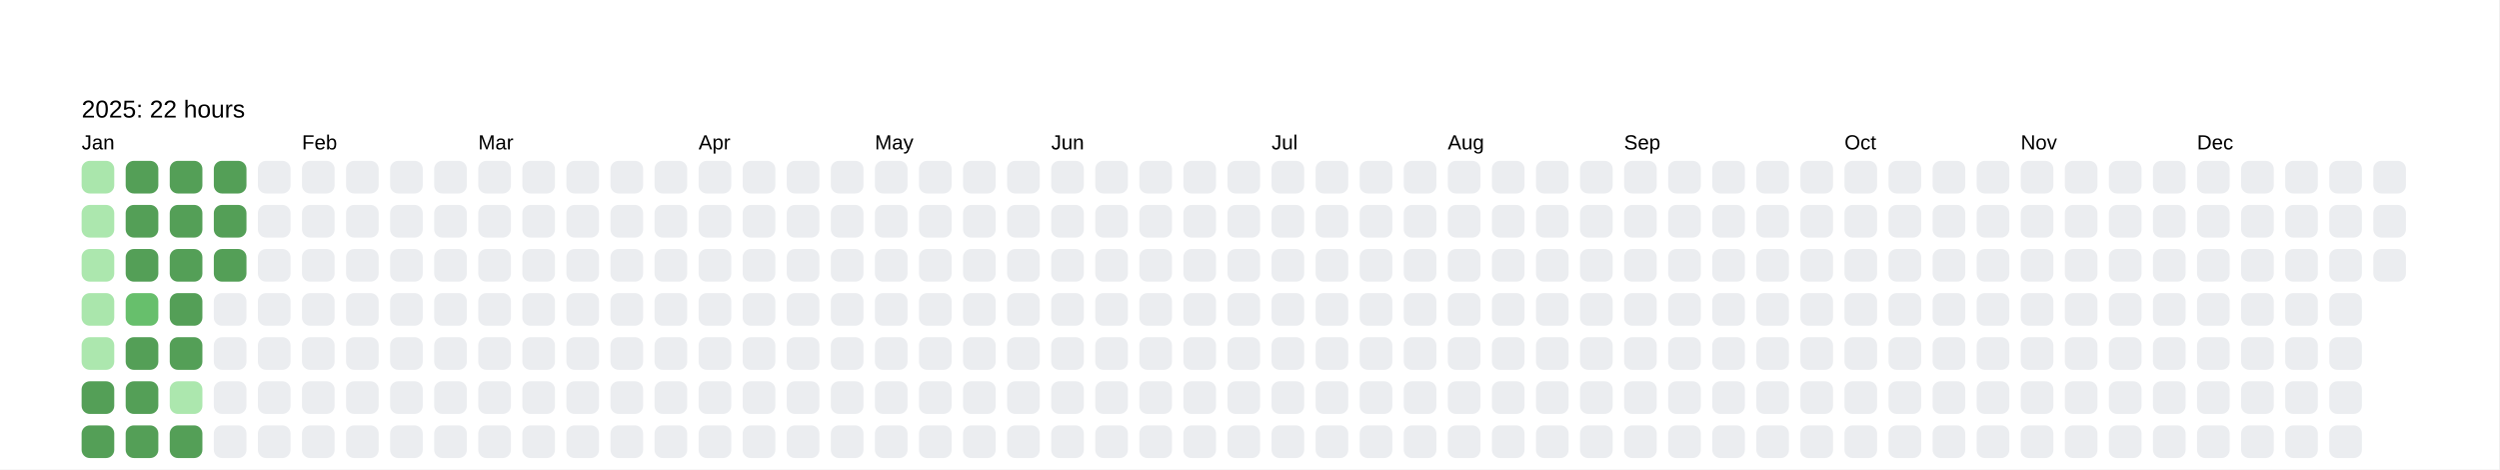
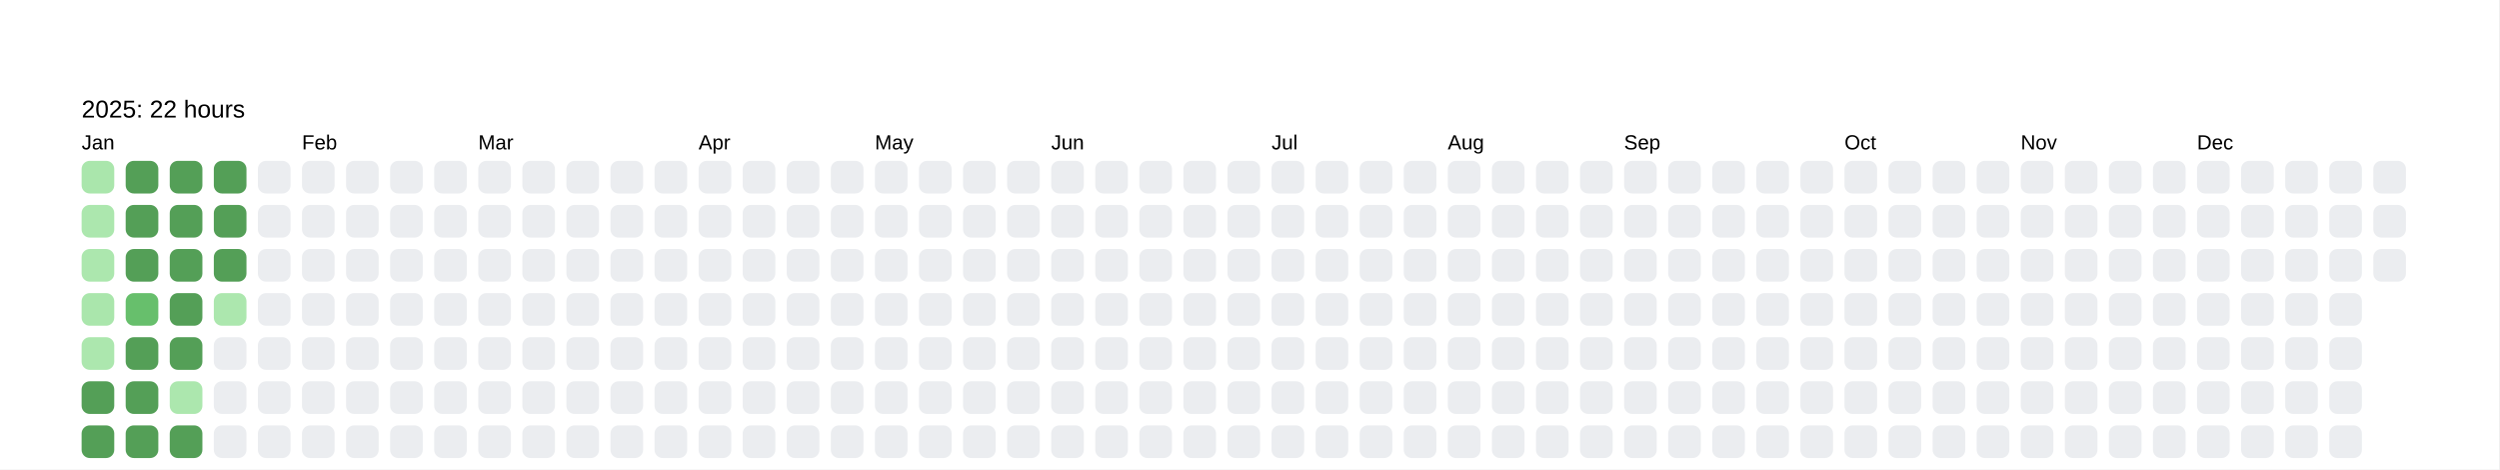
<svg xmlns="http://www.w3.org/2000/svg" baseProfile="full" height="57.5mm" version="1.1" viewBox="0,0,306.2,57.5" width="306.2mm">
  <defs />
  <rect fill="#FFFFFF" height="57.5" width="306.2" x="0" y="0" />
  <text fill="#000000" style="font-size:6px; font-family:Arial; font-weight:bold;" x="10" y="10" />
  <text fill="#000000" style="font-size:3px; font-family:Arial;" x="10" y="14.4">2025: 22 hours</text>
  <text fill="#000000" style="font-size:2.5px; font-family:Arial" x="10" y="18.3">Jan</text>
  <rect fill="#aae6ac" height="4" rx="1" ry="1" width="4" x="10" y="19.7" />
  <rect fill="#ace7ae" height="4" rx="1" ry="1" width="4" x="10" y="25.1" />
  <rect fill="#ace7ae" height="4" rx="1" ry="1" width="4" x="10" y="30.5" />
  <rect fill="#aae6ac" height="4" rx="1" ry="1" width="4" x="10" y="35.9" />
  <rect fill="#ace7ae" height="4" rx="1" ry="1" width="4" x="10" y="41.3" />
  <rect fill="#549F57" height="4" rx="1" ry="1" width="4" x="10" y="46.7" />
  <rect fill="#549F57" height="4" rx="1" ry="1" width="4" x="10" y="52.1" />
  <rect fill="#549F57" height="4" rx="1" ry="1" width="4" x="15.4" y="19.7" />
  <rect fill="#549F57" height="4" rx="1" ry="1" width="4" x="15.4" y="25.1" />
  <rect fill="#549F57" height="4" rx="1" ry="1" width="4" x="15.4" y="30.5" />
  <rect fill="#67bf6c" height="4" rx="1" ry="1" width="4" x="15.4" y="35.9" />
  <rect fill="#549F57" height="4" rx="1" ry="1" width="4" x="15.4" y="41.3" />
  <rect fill="#549F57" height="4" rx="1" ry="1" width="4" x="15.4" y="46.7" />
  <rect fill="#549F57" height="4" rx="1" ry="1" width="4" x="15.4" y="52.1" />
  <rect fill="#549F57" height="4" rx="1" ry="1" width="4" x="20.8" y="19.7" />
  <rect fill="#549F57" height="4" rx="1" ry="1" width="4" x="20.8" y="25.1" />
  <rect fill="#549F57" height="4" rx="1" ry="1" width="4" x="20.8" y="30.5" />
  <rect fill="#549F57" height="4" rx="1" ry="1" width="4" x="20.8" y="35.9" />
  <rect fill="#549F57" height="4" rx="1" ry="1" width="4" x="20.8" y="41.3" />
  <rect fill="#ace7ae" height="4" rx="1" ry="1" width="4" x="20.8" y="46.7" />
  <rect fill="#549F57" height="4" rx="1" ry="1" width="4" x="20.8" y="52.1" />
  <rect fill="#549F57" height="4" rx="1" ry="1" width="4" x="26.2" y="19.7" />
  <rect fill="#549F57" height="4" rx="1" ry="1" width="4" x="26.2" y="25.1" />
  <rect fill="#549F57" height="4" rx="1" ry="1" width="4" x="26.2" y="30.5" />
-   <rect fill="#EBEDF0" height="4" rx="1" ry="1" width="4" x="26.2" y="35.9" />
+   <rect fill="#ace7ae" height="4" rx="1" ry="1" width="4" x="26.2" y="35.9" />
  <rect fill="#EBEDF0" height="4" rx="1" ry="1" width="4" x="26.2" y="41.3" />
  <rect fill="#EBEDF0" height="4" rx="1" ry="1" width="4" x="26.2" y="46.7" />
  <rect fill="#EBEDF0" height="4" rx="1" ry="1" width="4" x="26.2" y="52.1" />
  <rect fill="#EBEDF0" height="4" rx="1" ry="1" width="4" x="31.6" y="19.7" />
  <rect fill="#EBEDF0" height="4" rx="1" ry="1" width="4" x="31.6" y="25.1" />
  <rect fill="#EBEDF0" height="4" rx="1" ry="1" width="4" x="31.6" y="30.5" />
  <rect fill="#EBEDF0" height="4" rx="1" ry="1" width="4" x="31.6" y="35.9" />
  <rect fill="#EBEDF0" height="4" rx="1" ry="1" width="4" x="31.6" y="41.3" />
  <rect fill="#EBEDF0" height="4" rx="1" ry="1" width="4" x="31.6" y="46.7" />
  <rect fill="#EBEDF0" height="4" rx="1" ry="1" width="4" x="31.6" y="52.1" />
  <text fill="#000000" style="font-size:2.5px; font-family:Arial" x="37.0" y="18.3">Feb</text>
  <rect fill="#EBEDF0" height="4" rx="1" ry="1" width="4" x="37.0" y="19.7" />
  <rect fill="#EBEDF0" height="4" rx="1" ry="1" width="4" x="37.0" y="25.1" />
  <rect fill="#EBEDF0" height="4" rx="1" ry="1" width="4" x="37.0" y="30.5" />
  <rect fill="#EBEDF0" height="4" rx="1" ry="1" width="4" x="37.0" y="35.9" />
  <rect fill="#EBEDF0" height="4" rx="1" ry="1" width="4" x="37.0" y="41.3" />
  <rect fill="#EBEDF0" height="4" rx="1" ry="1" width="4" x="37.0" y="46.7" />
  <rect fill="#EBEDF0" height="4" rx="1" ry="1" width="4" x="37.0" y="52.1" />
  <rect fill="#EBEDF0" height="4" rx="1" ry="1" width="4" x="42.4" y="19.7" />
  <rect fill="#EBEDF0" height="4" rx="1" ry="1" width="4" x="42.4" y="25.1" />
  <rect fill="#EBEDF0" height="4" rx="1" ry="1" width="4" x="42.4" y="30.5" />
  <rect fill="#EBEDF0" height="4" rx="1" ry="1" width="4" x="42.4" y="35.9" />
  <rect fill="#EBEDF0" height="4" rx="1" ry="1" width="4" x="42.4" y="41.3" />
  <rect fill="#EBEDF0" height="4" rx="1" ry="1" width="4" x="42.4" y="46.7" />
  <rect fill="#EBEDF0" height="4" rx="1" ry="1" width="4" x="42.4" y="52.1" />
  <rect fill="#EBEDF0" height="4" rx="1" ry="1" width="4" x="47.8" y="19.7" />
  <rect fill="#EBEDF0" height="4" rx="1" ry="1" width="4" x="47.8" y="25.1" />
  <rect fill="#EBEDF0" height="4" rx="1" ry="1" width="4" x="47.8" y="30.5" />
  <rect fill="#EBEDF0" height="4" rx="1" ry="1" width="4" x="47.8" y="35.9" />
  <rect fill="#EBEDF0" height="4" rx="1" ry="1" width="4" x="47.8" y="41.3" />
  <rect fill="#EBEDF0" height="4" rx="1" ry="1" width="4" x="47.8" y="46.7" />
  <rect fill="#EBEDF0" height="4" rx="1" ry="1" width="4" x="47.8" y="52.1" />
  <rect fill="#EBEDF0" height="4" rx="1" ry="1" width="4" x="53.2" y="19.7" />
  <rect fill="#EBEDF0" height="4" rx="1" ry="1" width="4" x="53.2" y="25.1" />
  <rect fill="#EBEDF0" height="4" rx="1" ry="1" width="4" x="53.2" y="30.5" />
  <rect fill="#EBEDF0" height="4" rx="1" ry="1" width="4" x="53.2" y="35.9" />
  <rect fill="#EBEDF0" height="4" rx="1" ry="1" width="4" x="53.2" y="41.3" />
  <rect fill="#EBEDF0" height="4" rx="1" ry="1" width="4" x="53.2" y="46.7" />
  <rect fill="#EBEDF0" height="4" rx="1" ry="1" width="4" x="53.2" y="52.1" />
  <text fill="#000000" style="font-size:2.5px; font-family:Arial" x="58.6" y="18.3">Mar</text>
  <rect fill="#EBEDF0" height="4" rx="1" ry="1" width="4" x="58.6" y="19.7" />
  <rect fill="#EBEDF0" height="4" rx="1" ry="1" width="4" x="58.6" y="25.1" />
  <rect fill="#EBEDF0" height="4" rx="1" ry="1" width="4" x="58.6" y="30.5" />
  <rect fill="#EBEDF0" height="4" rx="1" ry="1" width="4" x="58.6" y="35.9" />
  <rect fill="#EBEDF0" height="4" rx="1" ry="1" width="4" x="58.6" y="41.3" />
  <rect fill="#EBEDF0" height="4" rx="1" ry="1" width="4" x="58.6" y="46.7" />
  <rect fill="#EBEDF0" height="4" rx="1" ry="1" width="4" x="58.6" y="52.1" />
  <rect fill="#EBEDF0" height="4" rx="1" ry="1" width="4" x="64" y="19.7" />
  <rect fill="#EBEDF0" height="4" rx="1" ry="1" width="4" x="64" y="25.1" />
  <rect fill="#EBEDF0" height="4" rx="1" ry="1" width="4" x="64" y="30.5" />
  <rect fill="#EBEDF0" height="4" rx="1" ry="1" width="4" x="64" y="35.9" />
  <rect fill="#EBEDF0" height="4" rx="1" ry="1" width="4" x="64" y="41.3" />
  <rect fill="#EBEDF0" height="4" rx="1" ry="1" width="4" x="64" y="46.7" />
  <rect fill="#EBEDF0" height="4" rx="1" ry="1" width="4" x="64" y="52.1" />
  <rect fill="#EBEDF0" height="4" rx="1" ry="1" width="4" x="69.4" y="19.7" />
  <rect fill="#EBEDF0" height="4" rx="1" ry="1" width="4" x="69.4" y="25.1" />
  <rect fill="#EBEDF0" height="4" rx="1" ry="1" width="4" x="69.4" y="30.5" />
  <rect fill="#EBEDF0" height="4" rx="1" ry="1" width="4" x="69.4" y="35.9" />
  <rect fill="#EBEDF0" height="4" rx="1" ry="1" width="4" x="69.4" y="41.3" />
  <rect fill="#EBEDF0" height="4" rx="1" ry="1" width="4" x="69.4" y="46.7" />
  <rect fill="#EBEDF0" height="4" rx="1" ry="1" width="4" x="69.4" y="52.1" />
  <rect fill="#EBEDF0" height="4" rx="1" ry="1" width="4" x="74.8" y="19.7" />
  <rect fill="#EBEDF0" height="4" rx="1" ry="1" width="4" x="74.8" y="25.1" />
  <rect fill="#EBEDF0" height="4" rx="1" ry="1" width="4" x="74.8" y="30.5" />
  <rect fill="#EBEDF0" height="4" rx="1" ry="1" width="4" x="74.8" y="35.9" />
  <rect fill="#EBEDF0" height="4" rx="1" ry="1" width="4" x="74.8" y="41.3" />
  <rect fill="#EBEDF0" height="4" rx="1" ry="1" width="4" x="74.8" y="46.7" />
  <rect fill="#EBEDF0" height="4" rx="1" ry="1" width="4" x="74.8" y="52.1" />
  <rect fill="#EBEDF0" height="4" rx="1" ry="1" width="4" x="80.2" y="19.7" />
  <rect fill="#EBEDF0" height="4" rx="1" ry="1" width="4" x="80.2" y="25.1" />
  <rect fill="#EBEDF0" height="4" rx="1" ry="1" width="4" x="80.2" y="30.5" />
  <rect fill="#EBEDF0" height="4" rx="1" ry="1" width="4" x="80.2" y="35.9" />
  <rect fill="#EBEDF0" height="4" rx="1" ry="1" width="4" x="80.2" y="41.3" />
  <rect fill="#EBEDF0" height="4" rx="1" ry="1" width="4" x="80.2" y="46.7" />
  <rect fill="#EBEDF0" height="4" rx="1" ry="1" width="4" x="80.2" y="52.1" />
  <text fill="#000000" style="font-size:2.5px; font-family:Arial" x="85.6" y="18.3">Apr</text>
  <rect fill="#EBEDF0" height="4" rx="1" ry="1" width="4" x="85.6" y="19.7" />
  <rect fill="#EBEDF0" height="4" rx="1" ry="1" width="4" x="85.6" y="25.1" />
  <rect fill="#EBEDF0" height="4" rx="1" ry="1" width="4" x="85.6" y="30.5" />
  <rect fill="#EBEDF0" height="4" rx="1" ry="1" width="4" x="85.6" y="35.9" />
  <rect fill="#EBEDF0" height="4" rx="1" ry="1" width="4" x="85.6" y="41.3" />
  <rect fill="#EBEDF0" height="4" rx="1" ry="1" width="4" x="85.6" y="46.7" />
  <rect fill="#EBEDF0" height="4" rx="1" ry="1" width="4" x="85.6" y="52.1" />
  <rect fill="#EBEDF0" height="4" rx="1" ry="1" width="4" x="91" y="19.7" />
  <rect fill="#EBEDF0" height="4" rx="1" ry="1" width="4" x="91" y="25.1" />
  <rect fill="#EBEDF0" height="4" rx="1" ry="1" width="4" x="91" y="30.5" />
  <rect fill="#EBEDF0" height="4" rx="1" ry="1" width="4" x="91" y="35.9" />
  <rect fill="#EBEDF0" height="4" rx="1" ry="1" width="4" x="91" y="41.3" />
  <rect fill="#EBEDF0" height="4" rx="1" ry="1" width="4" x="91" y="46.7" />
  <rect fill="#EBEDF0" height="4" rx="1" ry="1" width="4" x="91" y="52.1" />
  <rect fill="#EBEDF0" height="4" rx="1" ry="1" width="4" x="96.4" y="19.7" />
  <rect fill="#EBEDF0" height="4" rx="1" ry="1" width="4" x="96.4" y="25.1" />
  <rect fill="#EBEDF0" height="4" rx="1" ry="1" width="4" x="96.4" y="30.5" />
  <rect fill="#EBEDF0" height="4" rx="1" ry="1" width="4" x="96.4" y="35.9" />
  <rect fill="#EBEDF0" height="4" rx="1" ry="1" width="4" x="96.4" y="41.3" />
  <rect fill="#EBEDF0" height="4" rx="1" ry="1" width="4" x="96.4" y="46.7" />
  <rect fill="#EBEDF0" height="4" rx="1" ry="1" width="4" x="96.4" y="52.1" />
  <rect fill="#EBEDF0" height="4" rx="1" ry="1" width="4" x="101.8" y="19.7" />
  <rect fill="#EBEDF0" height="4" rx="1" ry="1" width="4" x="101.8" y="25.1" />
  <rect fill="#EBEDF0" height="4" rx="1" ry="1" width="4" x="101.8" y="30.5" />
  <rect fill="#EBEDF0" height="4" rx="1" ry="1" width="4" x="101.8" y="35.9" />
  <rect fill="#EBEDF0" height="4" rx="1" ry="1" width="4" x="101.8" y="41.3" />
  <rect fill="#EBEDF0" height="4" rx="1" ry="1" width="4" x="101.8" y="46.7" />
  <rect fill="#EBEDF0" height="4" rx="1" ry="1" width="4" x="101.8" y="52.1" />
  <text fill="#000000" style="font-size:2.5px; font-family:Arial" x="107.2" y="18.3">May</text>
  <rect fill="#EBEDF0" height="4" rx="1" ry="1" width="4" x="107.2" y="19.7" />
  <rect fill="#EBEDF0" height="4" rx="1" ry="1" width="4" x="107.2" y="25.1" />
  <rect fill="#EBEDF0" height="4" rx="1" ry="1" width="4" x="107.2" y="30.5" />
  <rect fill="#EBEDF0" height="4" rx="1" ry="1" width="4" x="107.2" y="35.9" />
  <rect fill="#EBEDF0" height="4" rx="1" ry="1" width="4" x="107.2" y="41.3" />
  <rect fill="#EBEDF0" height="4" rx="1" ry="1" width="4" x="107.2" y="46.7" />
  <rect fill="#EBEDF0" height="4" rx="1" ry="1" width="4" x="107.2" y="52.1" />
  <rect fill="#EBEDF0" height="4" rx="1" ry="1" width="4" x="112.6" y="19.7" />
  <rect fill="#EBEDF0" height="4" rx="1" ry="1" width="4" x="112.6" y="25.1" />
  <rect fill="#EBEDF0" height="4" rx="1" ry="1" width="4" x="112.6" y="30.5" />
  <rect fill="#EBEDF0" height="4" rx="1" ry="1" width="4" x="112.6" y="35.9" />
  <rect fill="#EBEDF0" height="4" rx="1" ry="1" width="4" x="112.6" y="41.3" />
  <rect fill="#EBEDF0" height="4" rx="1" ry="1" width="4" x="112.6" y="46.7" />
  <rect fill="#EBEDF0" height="4" rx="1" ry="1" width="4" x="112.6" y="52.1" />
  <rect fill="#EBEDF0" height="4" rx="1" ry="1" width="4" x="118" y="19.7" />
  <rect fill="#EBEDF0" height="4" rx="1" ry="1" width="4" x="118" y="25.1" />
  <rect fill="#EBEDF0" height="4" rx="1" ry="1" width="4" x="118" y="30.5" />
  <rect fill="#EBEDF0" height="4" rx="1" ry="1" width="4" x="118" y="35.9" />
  <rect fill="#EBEDF0" height="4" rx="1" ry="1" width="4" x="118" y="41.3" />
  <rect fill="#EBEDF0" height="4" rx="1" ry="1" width="4" x="118" y="46.7" />
  <rect fill="#EBEDF0" height="4" rx="1" ry="1" width="4" x="118" y="52.1" />
  <rect fill="#EBEDF0" height="4" rx="1" ry="1" width="4" x="123.4" y="19.7" />
  <rect fill="#EBEDF0" height="4" rx="1" ry="1" width="4" x="123.4" y="25.1" />
  <rect fill="#EBEDF0" height="4" rx="1" ry="1" width="4" x="123.4" y="30.5" />
  <rect fill="#EBEDF0" height="4" rx="1" ry="1" width="4" x="123.4" y="35.9" />
  <rect fill="#EBEDF0" height="4" rx="1" ry="1" width="4" x="123.4" y="41.3" />
  <rect fill="#EBEDF0" height="4" rx="1" ry="1" width="4" x="123.4" y="46.7" />
  <rect fill="#EBEDF0" height="4" rx="1" ry="1" width="4" x="123.4" y="52.1" />
  <text fill="#000000" style="font-size:2.5px; font-family:Arial" x="128.8" y="18.3">Jun</text>
  <rect fill="#EBEDF0" height="4" rx="1" ry="1" width="4" x="128.8" y="19.7" />
  <rect fill="#EBEDF0" height="4" rx="1" ry="1" width="4" x="128.8" y="25.1" />
  <rect fill="#EBEDF0" height="4" rx="1" ry="1" width="4" x="128.8" y="30.5" />
  <rect fill="#EBEDF0" height="4" rx="1" ry="1" width="4" x="128.8" y="35.9" />
  <rect fill="#EBEDF0" height="4" rx="1" ry="1" width="4" x="128.8" y="41.3" />
  <rect fill="#EBEDF0" height="4" rx="1" ry="1" width="4" x="128.8" y="46.7" />
  <rect fill="#EBEDF0" height="4" rx="1" ry="1" width="4" x="128.8" y="52.1" />
  <rect fill="#EBEDF0" height="4" rx="1" ry="1" width="4" x="134.2" y="19.7" />
  <rect fill="#EBEDF0" height="4" rx="1" ry="1" width="4" x="134.2" y="25.1" />
  <rect fill="#EBEDF0" height="4" rx="1" ry="1" width="4" x="134.2" y="30.5" />
  <rect fill="#EBEDF0" height="4" rx="1" ry="1" width="4" x="134.2" y="35.9" />
  <rect fill="#EBEDF0" height="4" rx="1" ry="1" width="4" x="134.2" y="41.3" />
  <rect fill="#EBEDF0" height="4" rx="1" ry="1" width="4" x="134.2" y="46.7" />
  <rect fill="#EBEDF0" height="4" rx="1" ry="1" width="4" x="134.2" y="52.1" />
  <rect fill="#EBEDF0" height="4" rx="1" ry="1" width="4" x="139.6" y="19.7" />
  <rect fill="#EBEDF0" height="4" rx="1" ry="1" width="4" x="139.6" y="25.1" />
  <rect fill="#EBEDF0" height="4" rx="1" ry="1" width="4" x="139.6" y="30.5" />
  <rect fill="#EBEDF0" height="4" rx="1" ry="1" width="4" x="139.6" y="35.9" />
  <rect fill="#EBEDF0" height="4" rx="1" ry="1" width="4" x="139.6" y="41.3" />
  <rect fill="#EBEDF0" height="4" rx="1" ry="1" width="4" x="139.6" y="46.7" />
  <rect fill="#EBEDF0" height="4" rx="1" ry="1" width="4" x="139.6" y="52.1" />
  <rect fill="#EBEDF0" height="4" rx="1" ry="1" width="4" x="145" y="19.7" />
  <rect fill="#EBEDF0" height="4" rx="1" ry="1" width="4" x="145" y="25.1" />
  <rect fill="#EBEDF0" height="4" rx="1" ry="1" width="4" x="145" y="30.5" />
  <rect fill="#EBEDF0" height="4" rx="1" ry="1" width="4" x="145" y="35.9" />
  <rect fill="#EBEDF0" height="4" rx="1" ry="1" width="4" x="145" y="41.3" />
  <rect fill="#EBEDF0" height="4" rx="1" ry="1" width="4" x="145" y="46.7" />
  <rect fill="#EBEDF0" height="4" rx="1" ry="1" width="4" x="145" y="52.1" />
  <rect fill="#EBEDF0" height="4" rx="1" ry="1" width="4" x="150.4" y="19.7" />
  <rect fill="#EBEDF0" height="4" rx="1" ry="1" width="4" x="150.4" y="25.1" />
  <rect fill="#EBEDF0" height="4" rx="1" ry="1" width="4" x="150.4" y="30.5" />
  <rect fill="#EBEDF0" height="4" rx="1" ry="1" width="4" x="150.4" y="35.9" />
  <rect fill="#EBEDF0" height="4" rx="1" ry="1" width="4" x="150.4" y="41.3" />
  <rect fill="#EBEDF0" height="4" rx="1" ry="1" width="4" x="150.4" y="46.7" />
  <rect fill="#EBEDF0" height="4" rx="1" ry="1" width="4" x="150.4" y="52.1" />
  <text fill="#000000" style="font-size:2.5px; font-family:Arial" x="155.8" y="18.3">Jul</text>
  <rect fill="#EBEDF0" height="4" rx="1" ry="1" width="4" x="155.8" y="19.7" />
  <rect fill="#EBEDF0" height="4" rx="1" ry="1" width="4" x="155.8" y="25.1" />
  <rect fill="#EBEDF0" height="4" rx="1" ry="1" width="4" x="155.8" y="30.5" />
  <rect fill="#EBEDF0" height="4" rx="1" ry="1" width="4" x="155.8" y="35.9" />
  <rect fill="#EBEDF0" height="4" rx="1" ry="1" width="4" x="155.8" y="41.3" />
  <rect fill="#EBEDF0" height="4" rx="1" ry="1" width="4" x="155.8" y="46.7" />
  <rect fill="#EBEDF0" height="4" rx="1" ry="1" width="4" x="155.8" y="52.1" />
  <rect fill="#EBEDF0" height="4" rx="1" ry="1" width="4" x="161.2" y="19.7" />
  <rect fill="#EBEDF0" height="4" rx="1" ry="1" width="4" x="161.2" y="25.1" />
  <rect fill="#EBEDF0" height="4" rx="1" ry="1" width="4" x="161.2" y="30.5" />
  <rect fill="#EBEDF0" height="4" rx="1" ry="1" width="4" x="161.2" y="35.9" />
  <rect fill="#EBEDF0" height="4" rx="1" ry="1" width="4" x="161.2" y="41.3" />
  <rect fill="#EBEDF0" height="4" rx="1" ry="1" width="4" x="161.2" y="46.7" />
  <rect fill="#EBEDF0" height="4" rx="1" ry="1" width="4" x="161.2" y="52.1" />
  <rect fill="#EBEDF0" height="4" rx="1" ry="1" width="4" x="166.6" y="19.7" />
  <rect fill="#EBEDF0" height="4" rx="1" ry="1" width="4" x="166.6" y="25.1" />
  <rect fill="#EBEDF0" height="4" rx="1" ry="1" width="4" x="166.6" y="30.5" />
  <rect fill="#EBEDF0" height="4" rx="1" ry="1" width="4" x="166.6" y="35.9" />
  <rect fill="#EBEDF0" height="4" rx="1" ry="1" width="4" x="166.6" y="41.3" />
  <rect fill="#EBEDF0" height="4" rx="1" ry="1" width="4" x="166.6" y="46.7" />
  <rect fill="#EBEDF0" height="4" rx="1" ry="1" width="4" x="166.6" y="52.1" />
  <rect fill="#EBEDF0" height="4" rx="1" ry="1" width="4" x="172" y="19.7" />
  <rect fill="#EBEDF0" height="4" rx="1" ry="1" width="4" x="172" y="25.1" />
  <rect fill="#EBEDF0" height="4" rx="1" ry="1" width="4" x="172" y="30.5" />
  <rect fill="#EBEDF0" height="4" rx="1" ry="1" width="4" x="172" y="35.9" />
  <rect fill="#EBEDF0" height="4" rx="1" ry="1" width="4" x="172" y="41.3" />
  <rect fill="#EBEDF0" height="4" rx="1" ry="1" width="4" x="172" y="46.7" />
  <rect fill="#EBEDF0" height="4" rx="1" ry="1" width="4" x="172" y="52.1" />
  <text fill="#000000" style="font-size:2.5px; font-family:Arial" x="177.4" y="18.3">Aug</text>
  <rect fill="#EBEDF0" height="4" rx="1" ry="1" width="4" x="177.4" y="19.7" />
  <rect fill="#EBEDF0" height="4" rx="1" ry="1" width="4" x="177.4" y="25.1" />
  <rect fill="#EBEDF0" height="4" rx="1" ry="1" width="4" x="177.4" y="30.5" />
  <rect fill="#EBEDF0" height="4" rx="1" ry="1" width="4" x="177.4" y="35.9" />
  <rect fill="#EBEDF0" height="4" rx="1" ry="1" width="4" x="177.4" y="41.3" />
  <rect fill="#EBEDF0" height="4" rx="1" ry="1" width="4" x="177.4" y="46.7" />
  <rect fill="#EBEDF0" height="4" rx="1" ry="1" width="4" x="177.4" y="52.1" />
  <rect fill="#EBEDF0" height="4" rx="1" ry="1" width="4" x="182.8" y="19.7" />
  <rect fill="#EBEDF0" height="4" rx="1" ry="1" width="4" x="182.8" y="25.1" />
  <rect fill="#EBEDF0" height="4" rx="1" ry="1" width="4" x="182.8" y="30.5" />
  <rect fill="#EBEDF0" height="4" rx="1" ry="1" width="4" x="182.8" y="35.9" />
  <rect fill="#EBEDF0" height="4" rx="1" ry="1" width="4" x="182.8" y="41.3" />
  <rect fill="#EBEDF0" height="4" rx="1" ry="1" width="4" x="182.8" y="46.7" />
  <rect fill="#EBEDF0" height="4" rx="1" ry="1" width="4" x="182.8" y="52.1" />
  <rect fill="#EBEDF0" height="4" rx="1" ry="1" width="4" x="188.2" y="19.7" />
  <rect fill="#EBEDF0" height="4" rx="1" ry="1" width="4" x="188.2" y="25.1" />
  <rect fill="#EBEDF0" height="4" rx="1" ry="1" width="4" x="188.2" y="30.5" />
  <rect fill="#EBEDF0" height="4" rx="1" ry="1" width="4" x="188.2" y="35.9" />
  <rect fill="#EBEDF0" height="4" rx="1" ry="1" width="4" x="188.2" y="41.3" />
  <rect fill="#EBEDF0" height="4" rx="1" ry="1" width="4" x="188.2" y="46.7" />
  <rect fill="#EBEDF0" height="4" rx="1" ry="1" width="4" x="188.2" y="52.1" />
  <rect fill="#EBEDF0" height="4" rx="1" ry="1" width="4" x="193.6" y="19.7" />
  <rect fill="#EBEDF0" height="4" rx="1" ry="1" width="4" x="193.6" y="25.1" />
  <rect fill="#EBEDF0" height="4" rx="1" ry="1" width="4" x="193.6" y="30.5" />
  <rect fill="#EBEDF0" height="4" rx="1" ry="1" width="4" x="193.6" y="35.9" />
  <rect fill="#EBEDF0" height="4" rx="1" ry="1" width="4" x="193.6" y="41.3" />
  <rect fill="#EBEDF0" height="4" rx="1" ry="1" width="4" x="193.6" y="46.7" />
  <rect fill="#EBEDF0" height="4" rx="1" ry="1" width="4" x="193.6" y="52.1" />
  <text fill="#000000" style="font-size:2.5px; font-family:Arial" x="199" y="18.3">Sep</text>
  <rect fill="#EBEDF0" height="4" rx="1" ry="1" width="4" x="199" y="19.7" />
  <rect fill="#EBEDF0" height="4" rx="1" ry="1" width="4" x="199" y="25.1" />
  <rect fill="#EBEDF0" height="4" rx="1" ry="1" width="4" x="199" y="30.5" />
  <rect fill="#EBEDF0" height="4" rx="1" ry="1" width="4" x="199" y="35.9" />
  <rect fill="#EBEDF0" height="4" rx="1" ry="1" width="4" x="199" y="41.3" />
  <rect fill="#EBEDF0" height="4" rx="1" ry="1" width="4" x="199" y="46.7" />
  <rect fill="#EBEDF0" height="4" rx="1" ry="1" width="4" x="199" y="52.1" />
  <rect fill="#EBEDF0" height="4" rx="1" ry="1" width="4" x="204.4" y="19.7" />
  <rect fill="#EBEDF0" height="4" rx="1" ry="1" width="4" x="204.4" y="25.1" />
  <rect fill="#EBEDF0" height="4" rx="1" ry="1" width="4" x="204.4" y="30.5" />
  <rect fill="#EBEDF0" height="4" rx="1" ry="1" width="4" x="204.4" y="35.9" />
  <rect fill="#EBEDF0" height="4" rx="1" ry="1" width="4" x="204.4" y="41.3" />
  <rect fill="#EBEDF0" height="4" rx="1" ry="1" width="4" x="204.4" y="46.7" />
  <rect fill="#EBEDF0" height="4" rx="1" ry="1" width="4" x="204.4" y="52.1" />
  <rect fill="#EBEDF0" height="4" rx="1" ry="1" width="4" x="209.8" y="19.7" />
  <rect fill="#EBEDF0" height="4" rx="1" ry="1" width="4" x="209.8" y="25.1" />
  <rect fill="#EBEDF0" height="4" rx="1" ry="1" width="4" x="209.8" y="30.5" />
  <rect fill="#EBEDF0" height="4" rx="1" ry="1" width="4" x="209.8" y="35.9" />
  <rect fill="#EBEDF0" height="4" rx="1" ry="1" width="4" x="209.8" y="41.3" />
  <rect fill="#EBEDF0" height="4" rx="1" ry="1" width="4" x="209.8" y="46.7" />
  <rect fill="#EBEDF0" height="4" rx="1" ry="1" width="4" x="209.8" y="52.1" />
  <rect fill="#EBEDF0" height="4" rx="1" ry="1" width="4" x="215.2" y="19.7" />
  <rect fill="#EBEDF0" height="4" rx="1" ry="1" width="4" x="215.2" y="25.1" />
  <rect fill="#EBEDF0" height="4" rx="1" ry="1" width="4" x="215.2" y="30.5" />
  <rect fill="#EBEDF0" height="4" rx="1" ry="1" width="4" x="215.2" y="35.9" />
  <rect fill="#EBEDF0" height="4" rx="1" ry="1" width="4" x="215.2" y="41.3" />
  <rect fill="#EBEDF0" height="4" rx="1" ry="1" width="4" x="215.2" y="46.7" />
  <rect fill="#EBEDF0" height="4" rx="1" ry="1" width="4" x="215.2" y="52.1" />
  <rect fill="#EBEDF0" height="4" rx="1" ry="1" width="4" x="220.6" y="19.7" />
  <rect fill="#EBEDF0" height="4" rx="1" ry="1" width="4" x="220.6" y="25.1" />
  <rect fill="#EBEDF0" height="4" rx="1" ry="1" width="4" x="220.6" y="30.5" />
  <rect fill="#EBEDF0" height="4" rx="1" ry="1" width="4" x="220.6" y="35.9" />
  <rect fill="#EBEDF0" height="4" rx="1" ry="1" width="4" x="220.6" y="41.3" />
  <rect fill="#EBEDF0" height="4" rx="1" ry="1" width="4" x="220.6" y="46.7" />
  <rect fill="#EBEDF0" height="4" rx="1" ry="1" width="4" x="220.6" y="52.1" />
  <text fill="#000000" style="font-size:2.5px; font-family:Arial" x="226" y="18.3">Oct</text>
  <rect fill="#EBEDF0" height="4" rx="1" ry="1" width="4" x="226" y="19.7" />
  <rect fill="#EBEDF0" height="4" rx="1" ry="1" width="4" x="226" y="25.1" />
  <rect fill="#EBEDF0" height="4" rx="1" ry="1" width="4" x="226" y="30.5" />
  <rect fill="#EBEDF0" height="4" rx="1" ry="1" width="4" x="226" y="35.9" />
  <rect fill="#EBEDF0" height="4" rx="1" ry="1" width="4" x="226" y="41.3" />
  <rect fill="#EBEDF0" height="4" rx="1" ry="1" width="4" x="226" y="46.7" />
  <rect fill="#EBEDF0" height="4" rx="1" ry="1" width="4" x="226" y="52.1" />
  <rect fill="#EBEDF0" height="4" rx="1" ry="1" width="4" x="231.4" y="19.7" />
  <rect fill="#EBEDF0" height="4" rx="1" ry="1" width="4" x="231.4" y="25.1" />
  <rect fill="#EBEDF0" height="4" rx="1" ry="1" width="4" x="231.4" y="30.5" />
  <rect fill="#EBEDF0" height="4" rx="1" ry="1" width="4" x="231.4" y="35.9" />
  <rect fill="#EBEDF0" height="4" rx="1" ry="1" width="4" x="231.4" y="41.3" />
  <rect fill="#EBEDF0" height="4" rx="1" ry="1" width="4" x="231.4" y="46.7" />
  <rect fill="#EBEDF0" height="4" rx="1" ry="1" width="4" x="231.4" y="52.1" />
  <rect fill="#EBEDF0" height="4" rx="1" ry="1" width="4" x="236.8" y="19.7" />
  <rect fill="#EBEDF0" height="4" rx="1" ry="1" width="4" x="236.8" y="25.1" />
  <rect fill="#EBEDF0" height="4" rx="1" ry="1" width="4" x="236.8" y="30.5" />
  <rect fill="#EBEDF0" height="4" rx="1" ry="1" width="4" x="236.8" y="35.9" />
  <rect fill="#EBEDF0" height="4" rx="1" ry="1" width="4" x="236.8" y="41.3" />
  <rect fill="#EBEDF0" height="4" rx="1" ry="1" width="4" x="236.8" y="46.7" />
  <rect fill="#EBEDF0" height="4" rx="1" ry="1" width="4" x="236.8" y="52.1" />
  <rect fill="#EBEDF0" height="4" rx="1" ry="1" width="4" x="242.2" y="19.7" />
  <rect fill="#EBEDF0" height="4" rx="1" ry="1" width="4" x="242.2" y="25.1" />
  <rect fill="#EBEDF0" height="4" rx="1" ry="1" width="4" x="242.2" y="30.5" />
  <rect fill="#EBEDF0" height="4" rx="1" ry="1" width="4" x="242.2" y="35.9" />
  <rect fill="#EBEDF0" height="4" rx="1" ry="1" width="4" x="242.2" y="41.3" />
  <rect fill="#EBEDF0" height="4" rx="1" ry="1" width="4" x="242.2" y="46.7" />
  <rect fill="#EBEDF0" height="4" rx="1" ry="1" width="4" x="242.2" y="52.1" />
  <text fill="#000000" style="font-size:2.5px; font-family:Arial" x="247.6" y="18.3">Nov</text>
  <rect fill="#EBEDF0" height="4" rx="1" ry="1" width="4" x="247.6" y="19.7" />
  <rect fill="#EBEDF0" height="4" rx="1" ry="1" width="4" x="247.6" y="25.1" />
  <rect fill="#EBEDF0" height="4" rx="1" ry="1" width="4" x="247.6" y="30.5" />
  <rect fill="#EBEDF0" height="4" rx="1" ry="1" width="4" x="247.6" y="35.9" />
  <rect fill="#EBEDF0" height="4" rx="1" ry="1" width="4" x="247.6" y="41.3" />
  <rect fill="#EBEDF0" height="4" rx="1" ry="1" width="4" x="247.6" y="46.7" />
  <rect fill="#EBEDF0" height="4" rx="1" ry="1" width="4" x="247.6" y="52.1" />
  <rect fill="#EBEDF0" height="4" rx="1" ry="1" width="4" x="253" y="19.7" />
  <rect fill="#EBEDF0" height="4" rx="1" ry="1" width="4" x="253" y="25.1" />
  <rect fill="#EBEDF0" height="4" rx="1" ry="1" width="4" x="253" y="30.5" />
  <rect fill="#EBEDF0" height="4" rx="1" ry="1" width="4" x="253" y="35.9" />
  <rect fill="#EBEDF0" height="4" rx="1" ry="1" width="4" x="253" y="41.3" />
  <rect fill="#EBEDF0" height="4" rx="1" ry="1" width="4" x="253" y="46.7" />
  <rect fill="#EBEDF0" height="4" rx="1" ry="1" width="4" x="253" y="52.1" />
  <rect fill="#EBEDF0" height="4" rx="1" ry="1" width="4" x="258.4" y="19.7" />
  <rect fill="#EBEDF0" height="4" rx="1" ry="1" width="4" x="258.4" y="25.1" />
  <rect fill="#EBEDF0" height="4" rx="1" ry="1" width="4" x="258.4" y="30.5" />
  <rect fill="#EBEDF0" height="4" rx="1" ry="1" width="4" x="258.4" y="35.9" />
  <rect fill="#EBEDF0" height="4" rx="1" ry="1" width="4" x="258.4" y="41.3" />
  <rect fill="#EBEDF0" height="4" rx="1" ry="1" width="4" x="258.4" y="46.7" />
  <rect fill="#EBEDF0" height="4" rx="1" ry="1" width="4" x="258.4" y="52.1" />
  <rect fill="#EBEDF0" height="4" rx="1" ry="1" width="4" x="263.8" y="19.7" />
  <rect fill="#EBEDF0" height="4" rx="1" ry="1" width="4" x="263.8" y="25.1" />
  <rect fill="#EBEDF0" height="4" rx="1" ry="1" width="4" x="263.8" y="30.5" />
  <rect fill="#EBEDF0" height="4" rx="1" ry="1" width="4" x="263.8" y="35.9" />
  <rect fill="#EBEDF0" height="4" rx="1" ry="1" width="4" x="263.8" y="41.3" />
  <rect fill="#EBEDF0" height="4" rx="1" ry="1" width="4" x="263.8" y="46.7" />
  <rect fill="#EBEDF0" height="4" rx="1" ry="1" width="4" x="263.8" y="52.1" />
  <text fill="#000000" style="font-size:2.5px; font-family:Arial" x="269.2" y="18.3">Dec</text>
  <rect fill="#EBEDF0" height="4" rx="1" ry="1" width="4" x="269.2" y="19.7" />
  <rect fill="#EBEDF0" height="4" rx="1" ry="1" width="4" x="269.2" y="25.1" />
  <rect fill="#EBEDF0" height="4" rx="1" ry="1" width="4" x="269.2" y="30.5" />
  <rect fill="#EBEDF0" height="4" rx="1" ry="1" width="4" x="269.2" y="35.9" />
  <rect fill="#EBEDF0" height="4" rx="1" ry="1" width="4" x="269.2" y="41.3" />
  <rect fill="#EBEDF0" height="4" rx="1" ry="1" width="4" x="269.2" y="46.7" />
  <rect fill="#EBEDF0" height="4" rx="1" ry="1" width="4" x="269.2" y="52.1" />
  <rect fill="#EBEDF0" height="4" rx="1" ry="1" width="4" x="274.6" y="19.7" />
  <rect fill="#EBEDF0" height="4" rx="1" ry="1" width="4" x="274.6" y="25.1" />
  <rect fill="#EBEDF0" height="4" rx="1" ry="1" width="4" x="274.6" y="30.5" />
  <rect fill="#EBEDF0" height="4" rx="1" ry="1" width="4" x="274.6" y="35.9" />
  <rect fill="#EBEDF0" height="4" rx="1" ry="1" width="4" x="274.6" y="41.3" />
  <rect fill="#EBEDF0" height="4" rx="1" ry="1" width="4" x="274.6" y="46.7" />
  <rect fill="#EBEDF0" height="4" rx="1" ry="1" width="4" x="274.6" y="52.1" />
  <rect fill="#EBEDF0" height="4" rx="1" ry="1" width="4" x="280" y="19.7" />
  <rect fill="#EBEDF0" height="4" rx="1" ry="1" width="4" x="280" y="25.1" />
  <rect fill="#EBEDF0" height="4" rx="1" ry="1" width="4" x="280" y="30.5" />
  <rect fill="#EBEDF0" height="4" rx="1" ry="1" width="4" x="280" y="35.9" />
  <rect fill="#EBEDF0" height="4" rx="1" ry="1" width="4" x="280" y="41.3" />
  <rect fill="#EBEDF0" height="4" rx="1" ry="1" width="4" x="280" y="46.7" />
  <rect fill="#EBEDF0" height="4" rx="1" ry="1" width="4" x="280" y="52.1" />
  <rect fill="#EBEDF0" height="4" rx="1" ry="1" width="4" x="285.4" y="19.7" />
  <rect fill="#EBEDF0" height="4" rx="1" ry="1" width="4" x="285.4" y="25.1" />
  <rect fill="#EBEDF0" height="4" rx="1" ry="1" width="4" x="285.4" y="30.5" />
  <rect fill="#EBEDF0" height="4" rx="1" ry="1" width="4" x="285.4" y="35.9" />
  <rect fill="#EBEDF0" height="4" rx="1" ry="1" width="4" x="285.4" y="41.3" />
  <rect fill="#EBEDF0" height="4" rx="1" ry="1" width="4" x="285.4" y="46.7" />
  <rect fill="#EBEDF0" height="4" rx="1" ry="1" width="4" x="285.4" y="52.1" />
  <rect fill="#EBEDF0" height="4" rx="1" ry="1" width="4" x="290.8" y="19.7" />
  <rect fill="#EBEDF0" height="4" rx="1" ry="1" width="4" x="290.8" y="25.1" />
  <rect fill="#EBEDF0" height="4" rx="1" ry="1" width="4" x="290.8" y="30.5" />
</svg>
